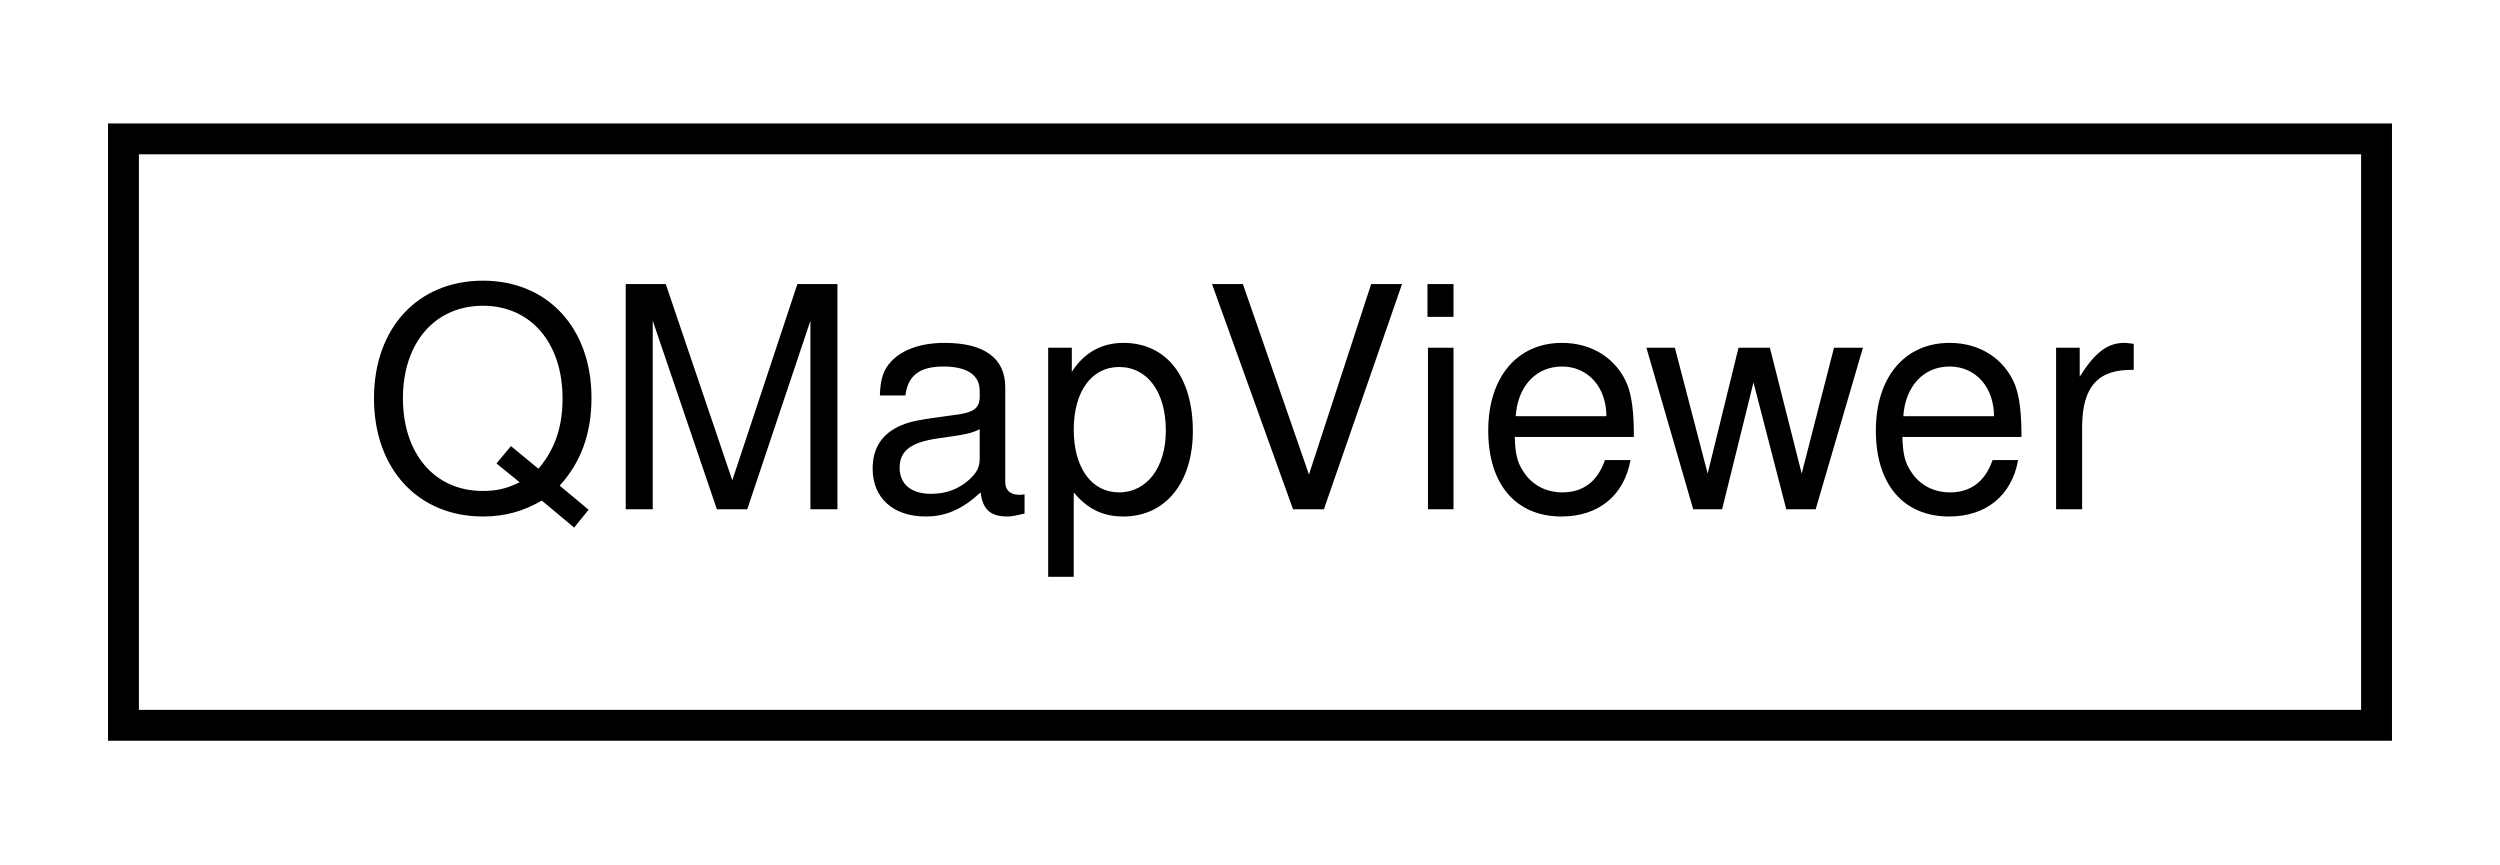
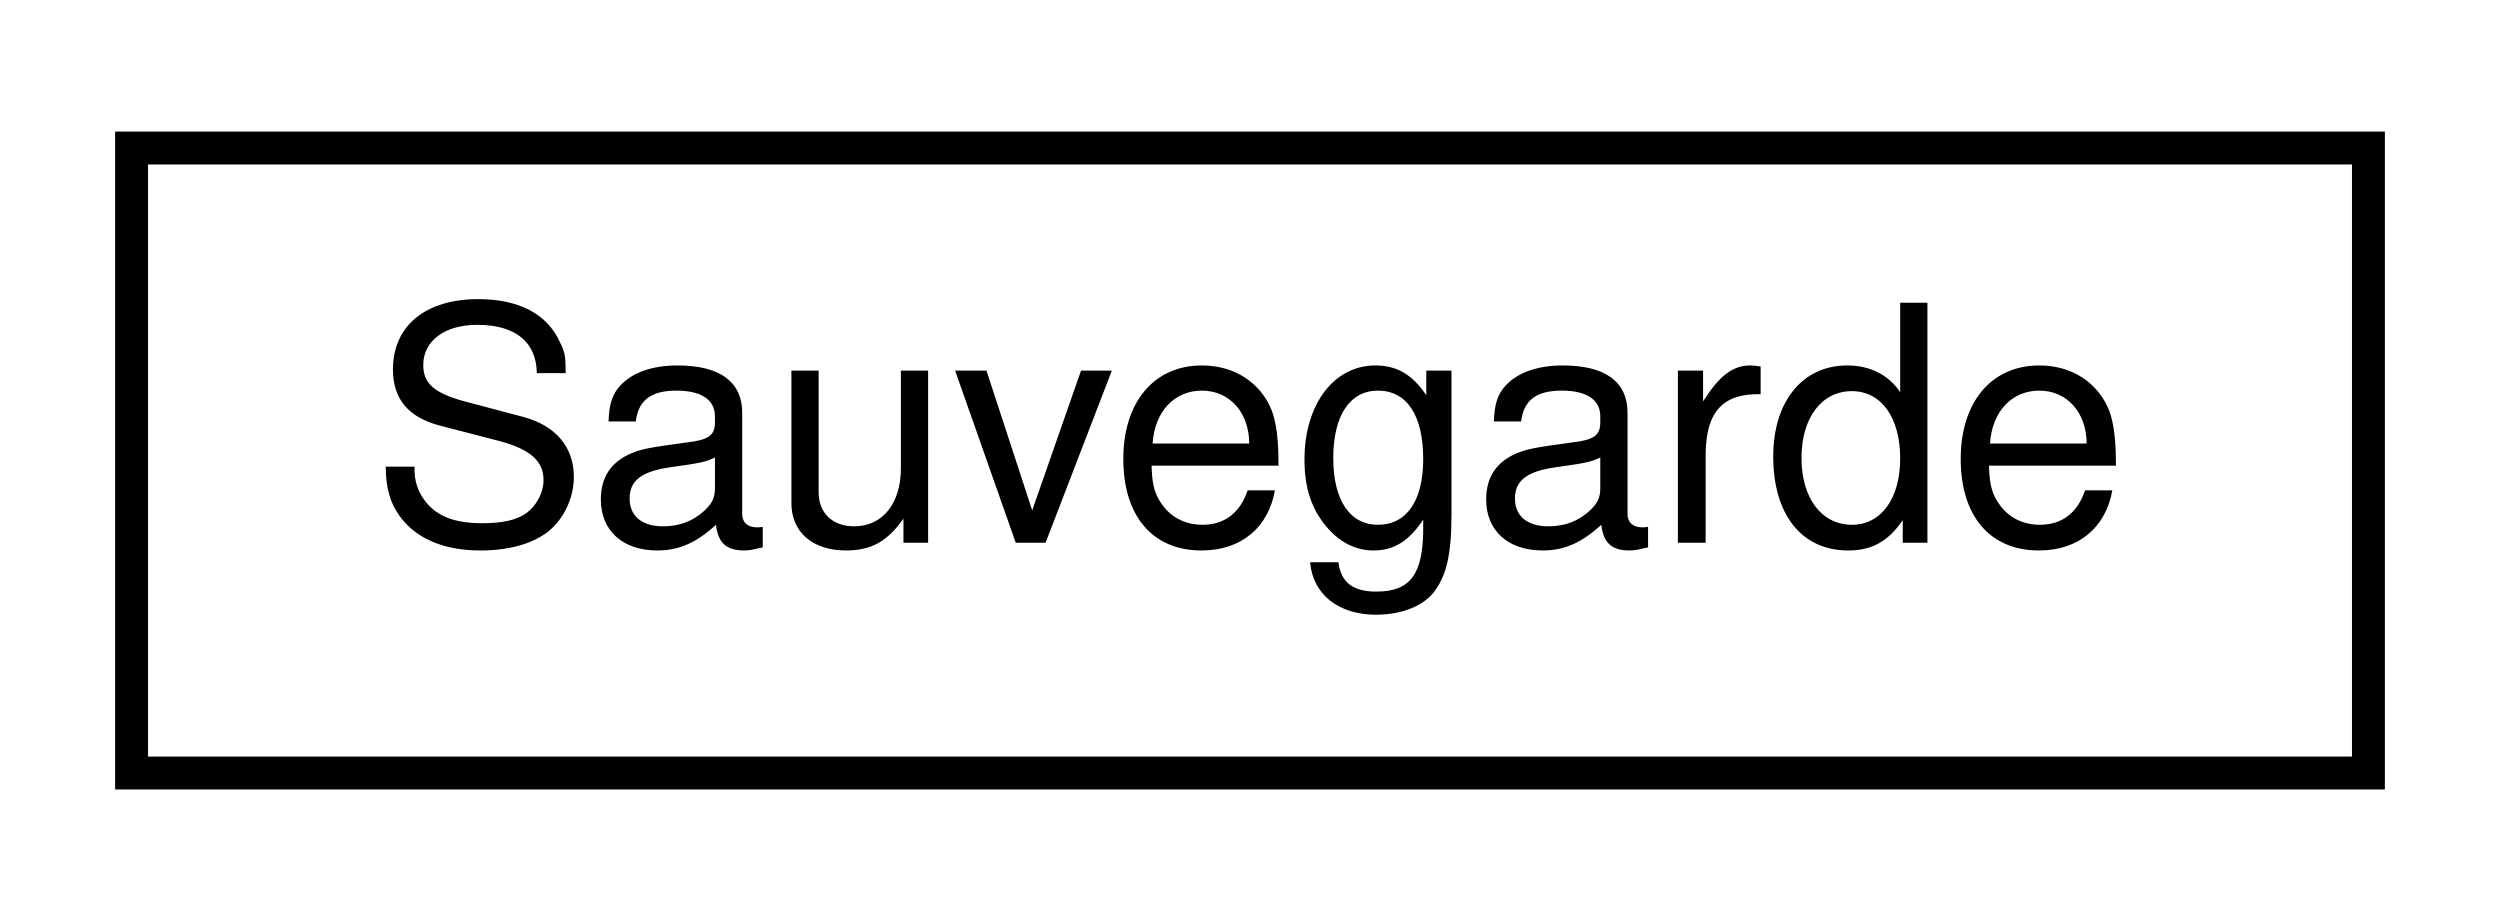
- <svg xmlns="http://www.w3.org/2000/svg" xmlns:xlink="http://www.w3.org/1999/xlink" width="81pt" height="28pt" viewBox="0.00 0.00 81.00 28.00">
+ <svg xmlns="http://www.w3.org/2000/svg" xmlns:xlink="http://www.w3.org/1999/xlink" width="76pt" height="28pt" viewBox="0.00 0.00 76.00 28.00">
  <g id="graph0" class="graph" transform="scale(1 1) rotate(0) translate(4 24)">
    <g id="node1" class="node">
      <g id="a_node1">
-         <a xlink:href="class_q_map_viewer.html" target="_top" xlink:title="QMapViewer">
-           <polygon fill="none" stroke="black" points="0,-0.5 0,-19.5 73,-19.5 73,-0.5 0,-0.5" />
-           <text text-anchor="middle" x="36.5" y="-7.5" font-family="Helvetica,sans-Serif" font-size="10.00">QMapViewer</text>
+         <a xlink:href="class_sauvegarde.html" target="_top" xlink:title="Container for manipulation of files with graphic interface. ">
+           <polygon fill="none" stroke="black" points="0,-0.5 0,-19.5 68,-19.5 68,-0.5 0,-0.5" />
+           <text text-anchor="middle" x="34" y="-7.5" font-family="Helvetica,sans-Serif" font-size="10.00">Sauvegarde</text>
        </a>
      </g>
    </g>
  </g>
</svg>
